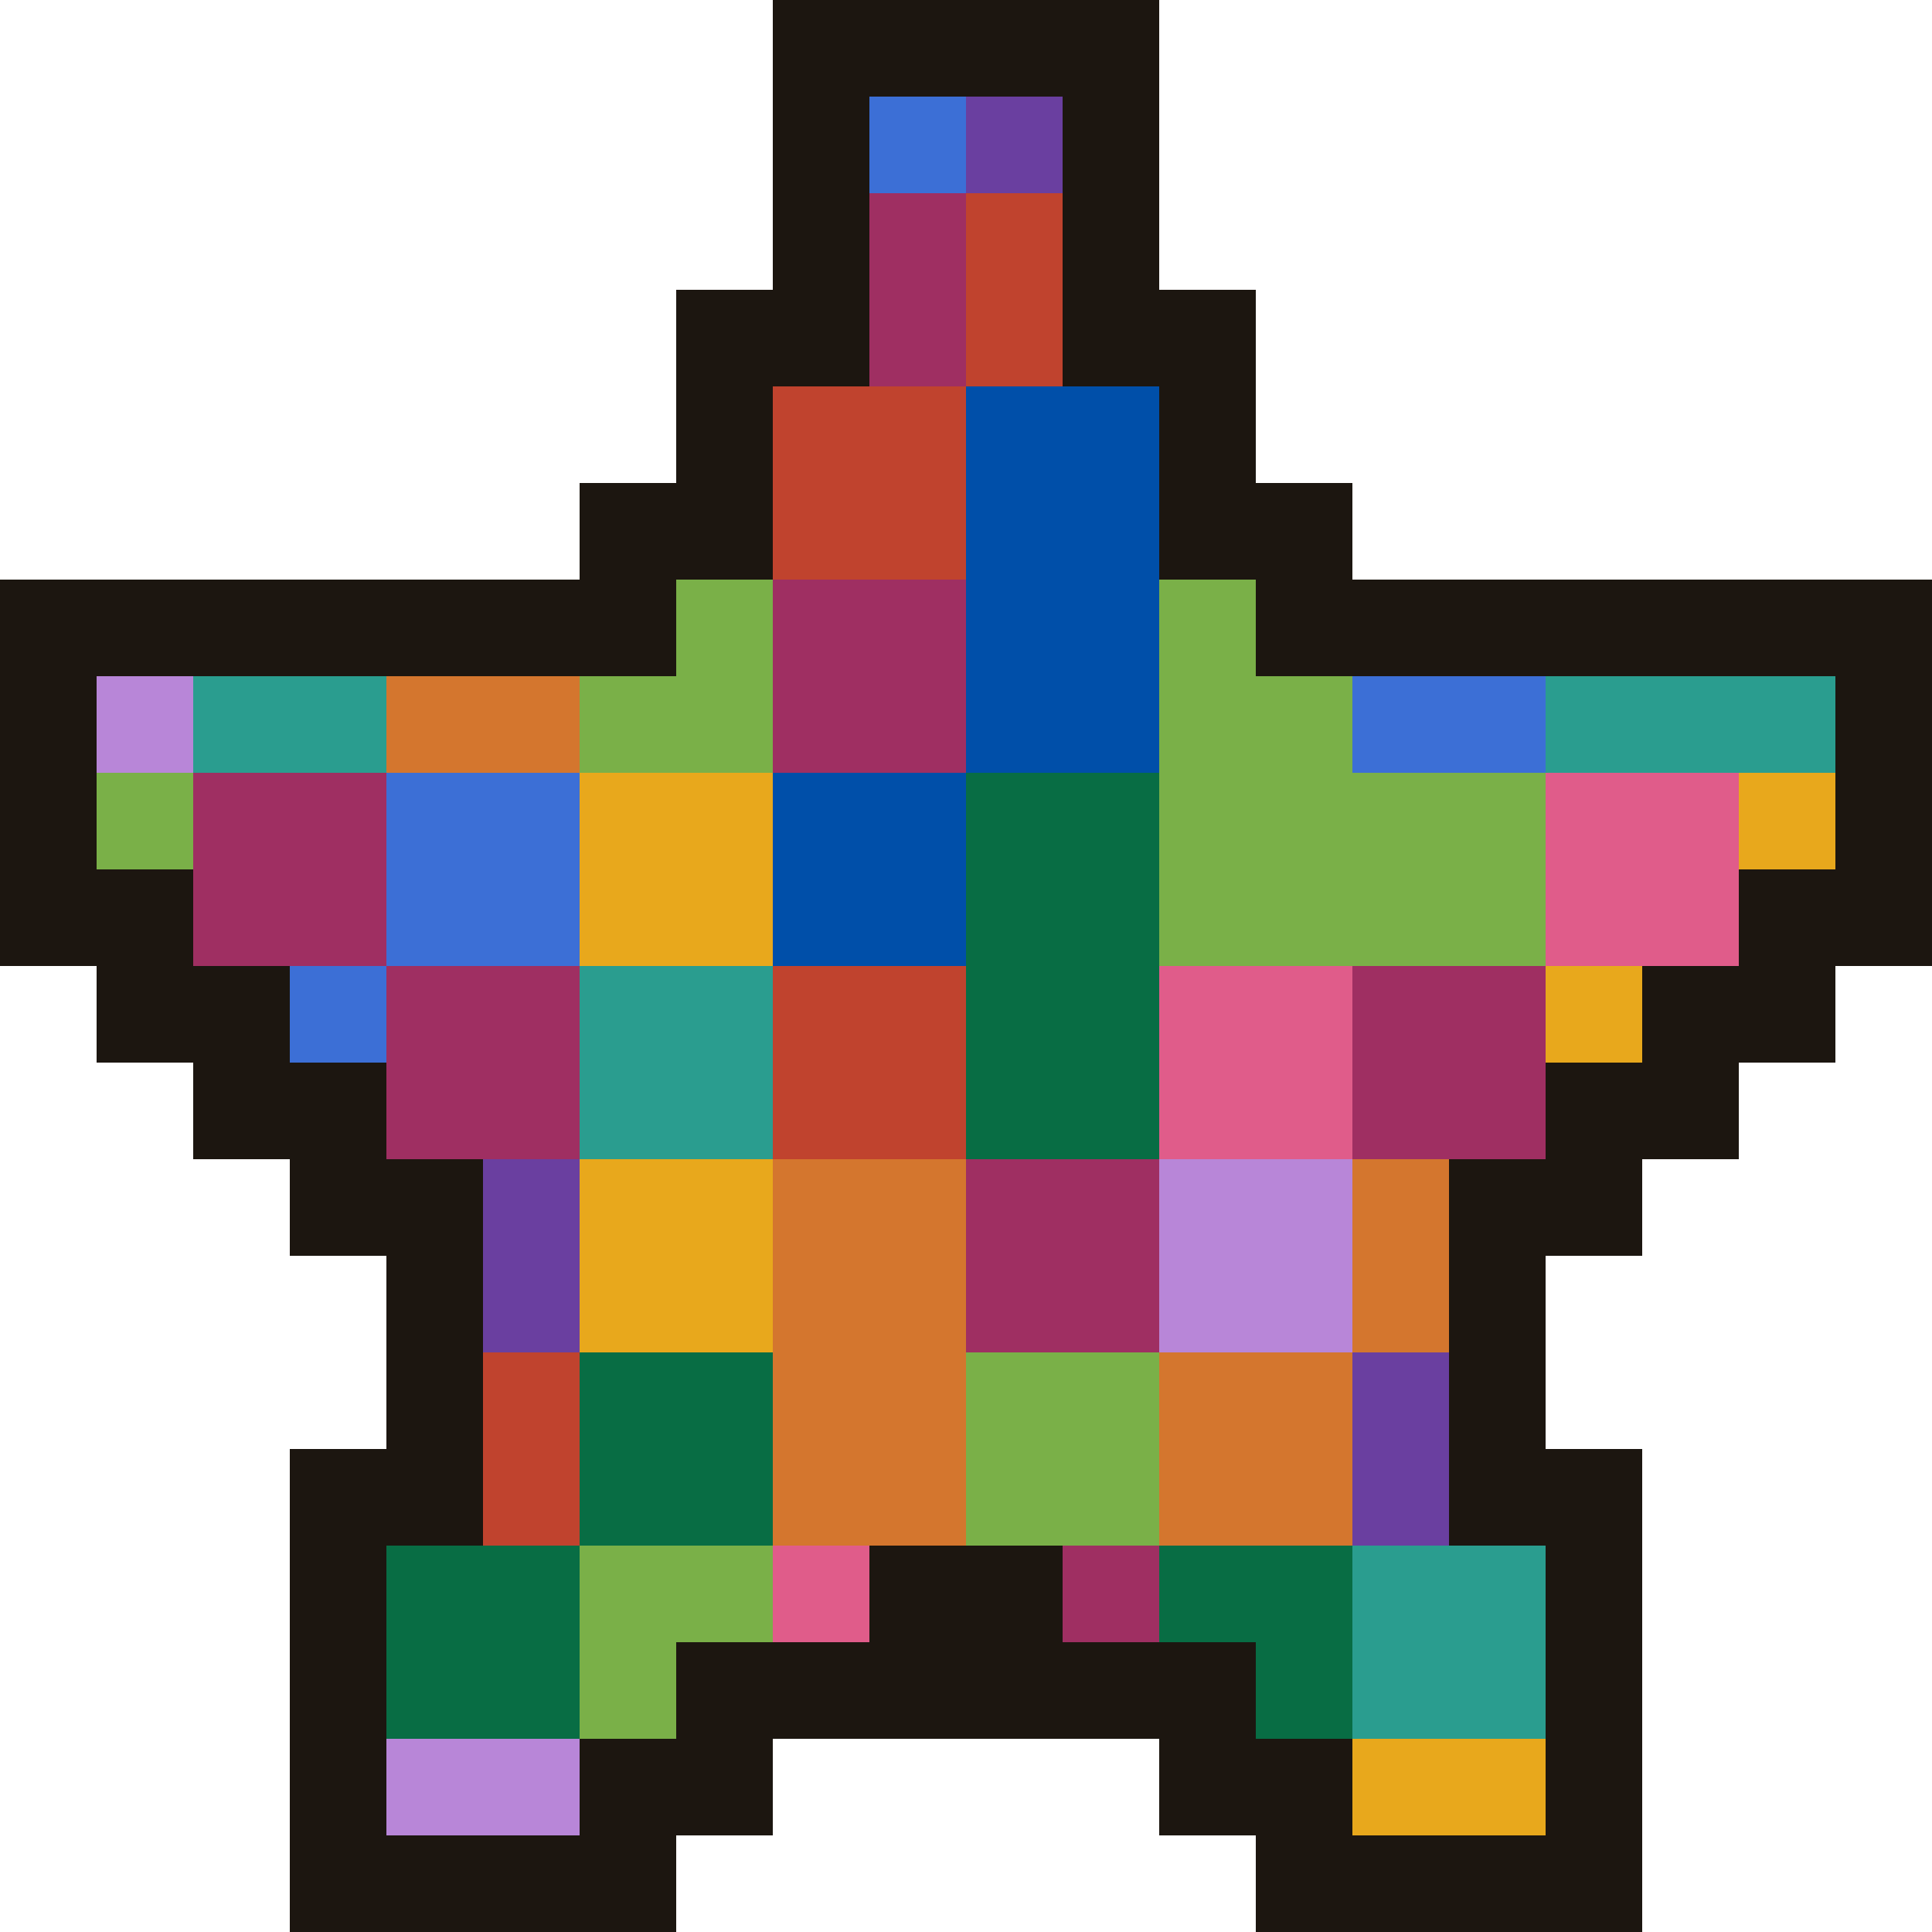
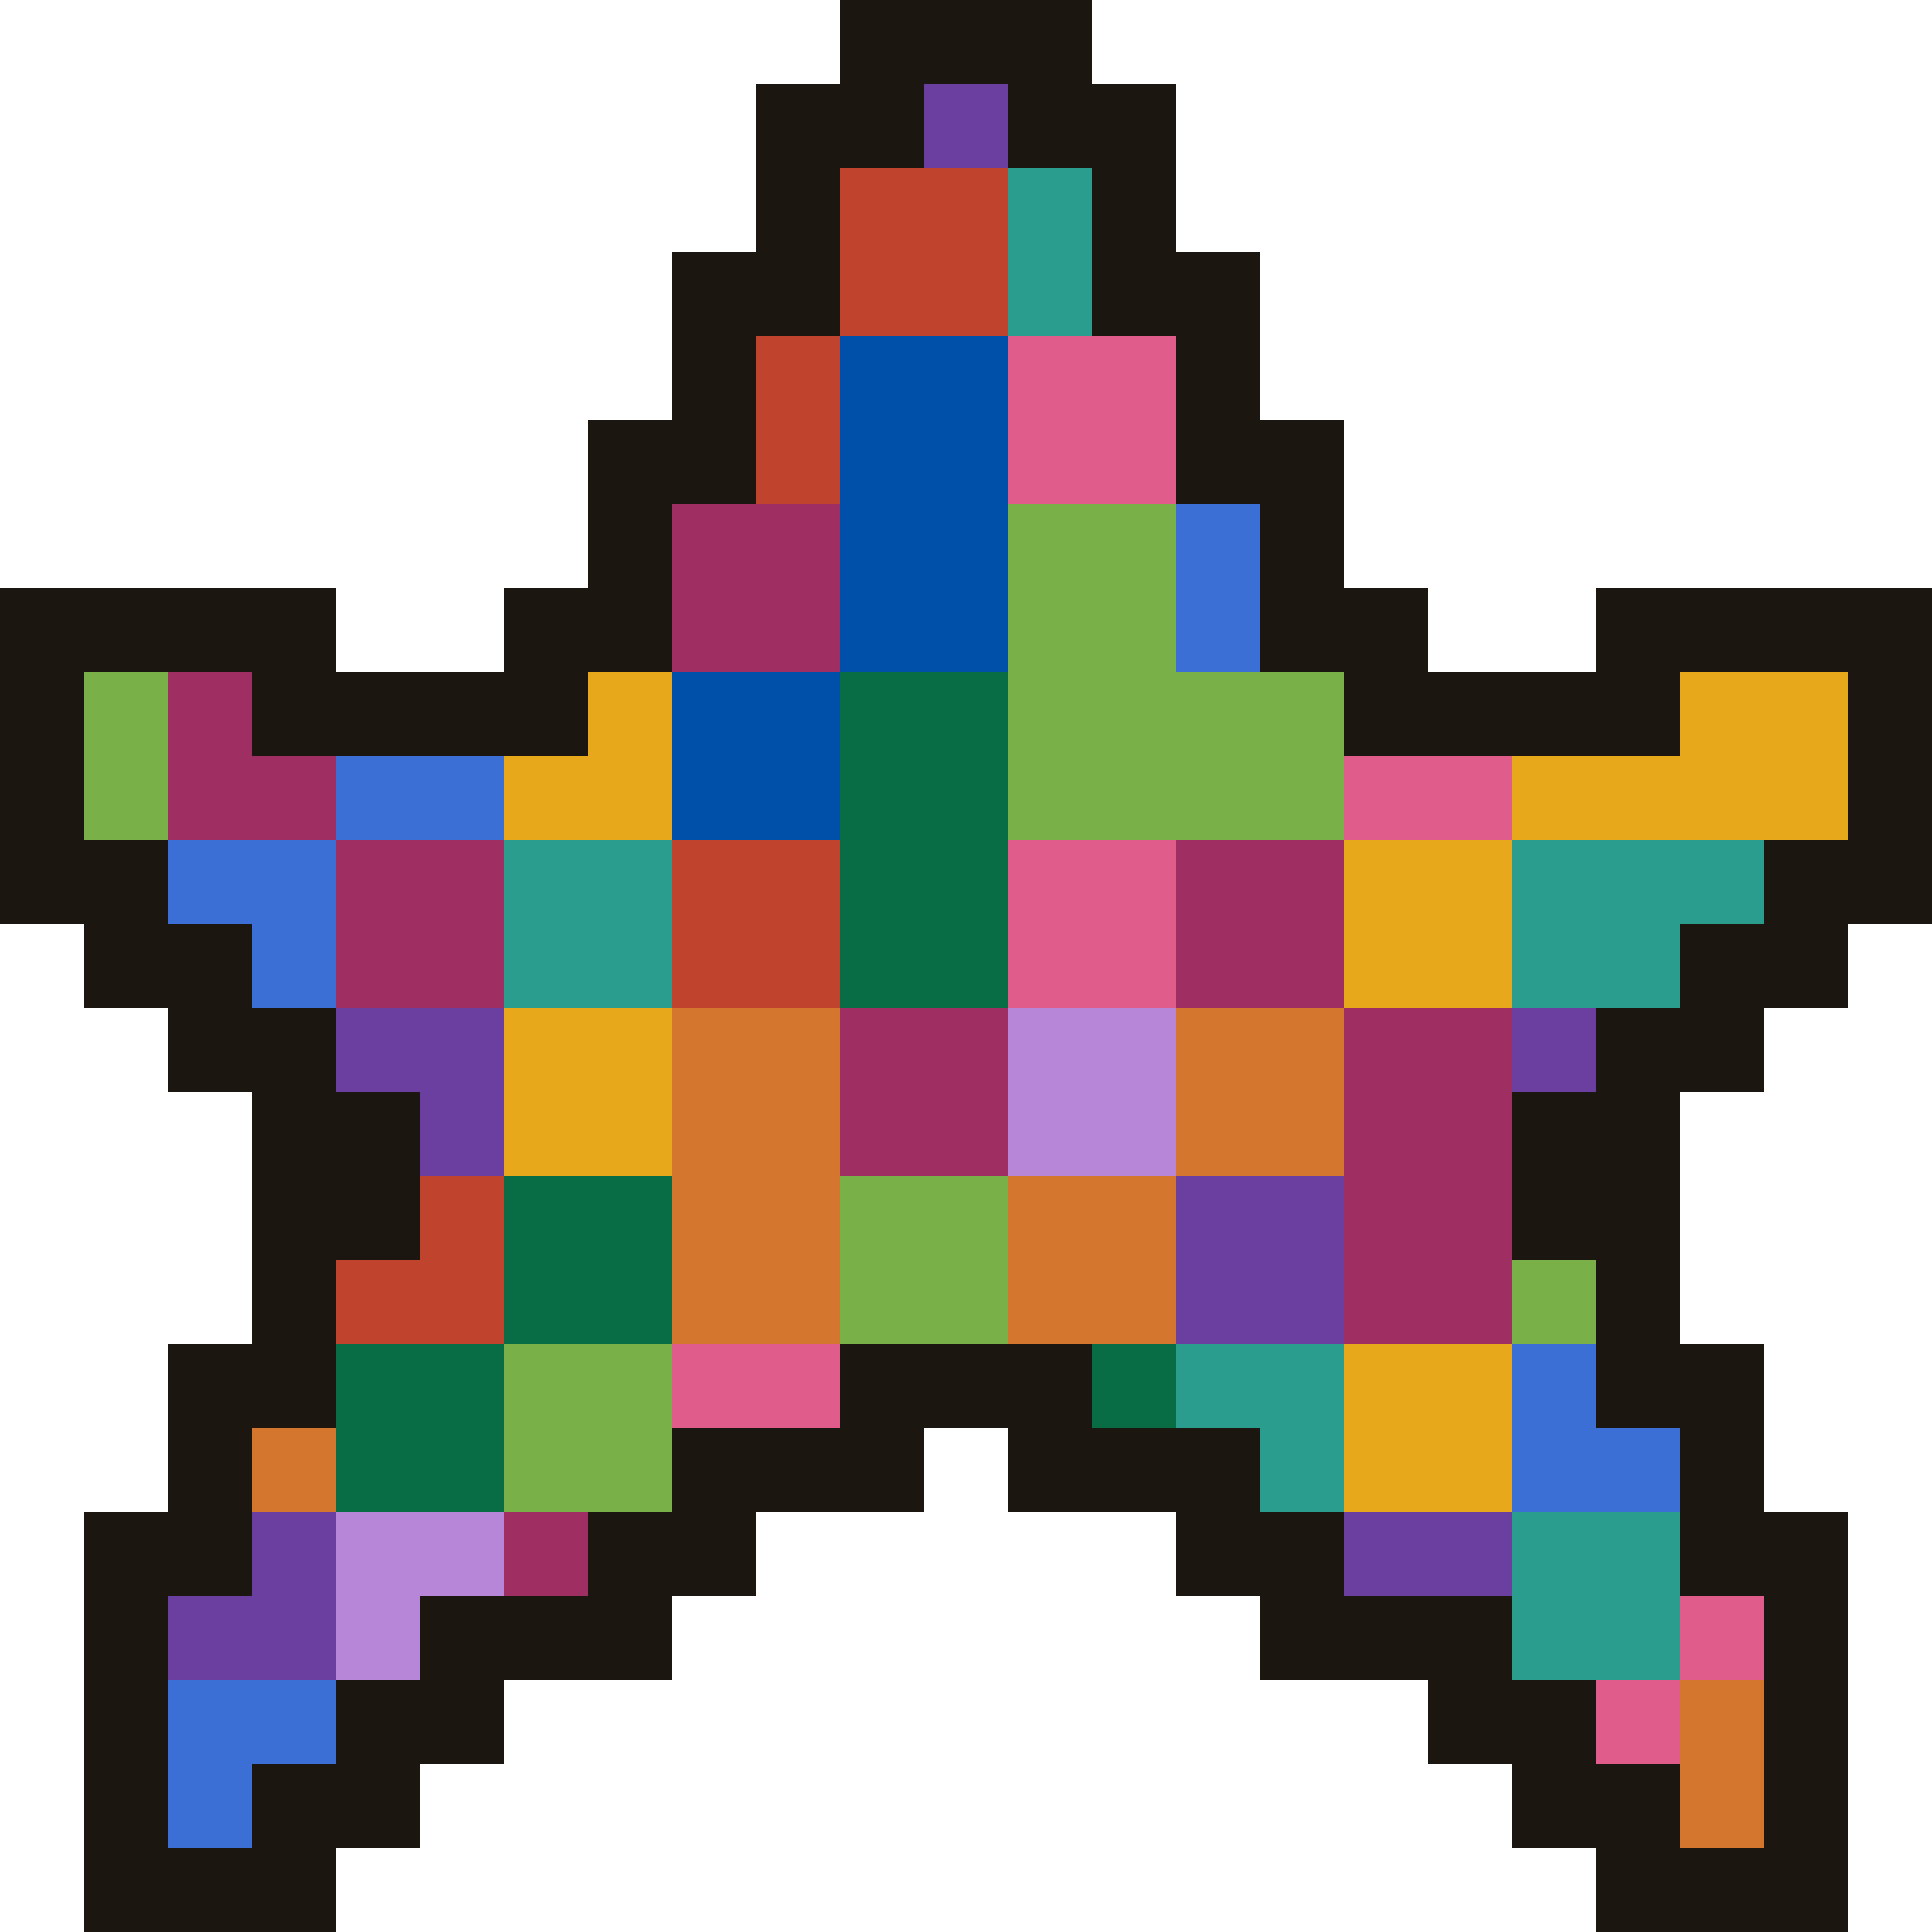
- <svg xmlns="http://www.w3.org/2000/svg" viewBox="0 0 20 20" shape-rendering="crispEdges">
-   <rect x="0" y="6" width="1" height="1" fill="#1c1610" />
+ <svg xmlns="http://www.w3.org/2000/svg" viewBox="0 0 23 23" shape-rendering="crispEdges">
  <rect x="0" y="7" width="1" height="1" fill="#1c1610" />
  <rect x="0" y="8" width="1" height="1" fill="#1c1610" />
  <rect x="0" y="9" width="1" height="1" fill="#1c1610" />
-   <rect x="1" y="6" width="1" height="1" fill="#1c1610" />
-   <rect x="1" y="9" width="1" height="1" fill="#1c1610" />
+   <rect x="0" y="10" width="1" height="1" fill="#1c1610" />
+   <rect x="1" y="7" width="1" height="1" fill="#1c1610" />
  <rect x="1" y="10" width="1" height="1" fill="#1c1610" />
-   <rect x="2" y="6" width="1" height="1" fill="#1c1610" />
-   <rect x="2" y="10" width="1" height="1" fill="#1c1610" />
+   <rect x="1" y="11" width="1" height="1" fill="#1c1610" />
+   <rect x="1" y="18" width="1" height="1" fill="#1c1610" />
+   <rect x="1" y="19" width="1" height="1" fill="#1c1610" />
+   <rect x="1" y="20" width="1" height="1" fill="#1c1610" />
+   <rect x="1" y="21" width="1" height="1" fill="#1c1610" />
+   <rect x="1" y="22" width="1" height="1" fill="#1c1610" />
+   <rect x="2" y="7" width="1" height="1" fill="#1c1610" />
  <rect x="2" y="11" width="1" height="1" fill="#1c1610" />
-   <rect x="3" y="6" width="1" height="1" fill="#1c1610" />
-   <rect x="3" y="11" width="1" height="1" fill="#1c1610" />
+   <rect x="2" y="12" width="1" height="1" fill="#1c1610" />
+   <rect x="2" y="16" width="1" height="1" fill="#1c1610" />
+   <rect x="2" y="17" width="1" height="1" fill="#1c1610" />
+   <rect x="2" y="18" width="1" height="1" fill="#1c1610" />
+   <rect x="2" y="22" width="1" height="1" fill="#1c1610" />
+   <rect x="3" y="7" width="1" height="1" fill="#1c1610" />
+   <rect x="3" y="8" width="1" height="1" fill="#1c1610" />
  <rect x="3" y="12" width="1" height="1" fill="#1c1610" />
+   <rect x="3" y="13" width="1" height="1" fill="#1c1610" />
+   <rect x="3" y="14" width="1" height="1" fill="#1c1610" />
  <rect x="3" y="15" width="1" height="1" fill="#1c1610" />
  <rect x="3" y="16" width="1" height="1" fill="#1c1610" />
-   <rect x="3" y="17" width="1" height="1" fill="#1c1610" />
-   <rect x="3" y="18" width="1" height="1" fill="#1c1610" />
-   <rect x="3" y="19" width="1" height="1" fill="#1c1610" />
-   <rect x="4" y="6" width="1" height="1" fill="#1c1610" />
-   <rect x="4" y="12" width="1" height="1" fill="#1c1610" />
+   <rect x="3" y="21" width="1" height="1" fill="#1c1610" />
+   <rect x="3" y="22" width="1" height="1" fill="#1c1610" />
+   <rect x="4" y="8" width="1" height="1" fill="#1c1610" />
  <rect x="4" y="13" width="1" height="1" fill="#1c1610" />
  <rect x="4" y="14" width="1" height="1" fill="#1c1610" />
-   <rect x="4" y="15" width="1" height="1" fill="#1c1610" />
-   <rect x="4" y="19" width="1" height="1" fill="#1c1610" />
-   <rect x="5" y="6" width="1" height="1" fill="#1c1610" />
+   <rect x="4" y="20" width="1" height="1" fill="#1c1610" />
+   <rect x="4" y="21" width="1" height="1" fill="#1c1610" />
+   <rect x="5" y="8" width="1" height="1" fill="#1c1610" />
  <rect x="5" y="19" width="1" height="1" fill="#1c1610" />
-   <rect x="6" y="5" width="1" height="1" fill="#1c1610" />
-   <rect x="6" y="6" width="1" height="1" fill="#1c1610" />
-   <rect x="6" y="18" width="1" height="1" fill="#1c1610" />
+   <rect x="5" y="20" width="1" height="1" fill="#1c1610" />
+   <rect x="6" y="7" width="1" height="1" fill="#1c1610" />
+   <rect x="6" y="8" width="1" height="1" fill="#1c1610" />
  <rect x="6" y="19" width="1" height="1" fill="#1c1610" />
-   <rect x="7" y="3" width="1" height="1" fill="#1c1610" />
-   <rect x="7" y="4" width="1" height="1" fill="#1c1610" />
  <rect x="7" y="5" width="1" height="1" fill="#1c1610" />
-   <rect x="7" y="17" width="1" height="1" fill="#1c1610" />
+   <rect x="7" y="6" width="1" height="1" fill="#1c1610" />
+   <rect x="7" y="7" width="1" height="1" fill="#1c1610" />
  <rect x="7" y="18" width="1" height="1" fill="#1c1610" />
-   <rect x="8" y="0" width="1" height="1" fill="#1c1610" />
-   <rect x="8" y="1" width="1" height="1" fill="#1c1610" />
-   <rect x="8" y="2" width="1" height="1" fill="#1c1610" />
+   <rect x="7" y="19" width="1" height="1" fill="#1c1610" />
  <rect x="8" y="3" width="1" height="1" fill="#1c1610" />
+   <rect x="8" y="4" width="1" height="1" fill="#1c1610" />
+   <rect x="8" y="5" width="1" height="1" fill="#1c1610" />
  <rect x="8" y="17" width="1" height="1" fill="#1c1610" />
-   <rect x="9" y="0" width="1" height="1" fill="#1c1610" />
-   <rect x="9" y="16" width="1" height="1" fill="#1c1610" />
+   <rect x="8" y="18" width="1" height="1" fill="#1c1610" />
+   <rect x="9" y="1" width="1" height="1" fill="#1c1610" />
+   <rect x="9" y="2" width="1" height="1" fill="#1c1610" />
+   <rect x="9" y="3" width="1" height="1" fill="#1c1610" />
  <rect x="9" y="17" width="1" height="1" fill="#1c1610" />
  <rect x="10" y="0" width="1" height="1" fill="#1c1610" />
+   <rect x="10" y="1" width="1" height="1" fill="#1c1610" />
  <rect x="10" y="16" width="1" height="1" fill="#1c1610" />
  <rect x="10" y="17" width="1" height="1" fill="#1c1610" />
  <rect x="11" y="0" width="1" height="1" fill="#1c1610" />
-   <rect x="11" y="1" width="1" height="1" fill="#1c1610" />
-   <rect x="11" y="2" width="1" height="1" fill="#1c1610" />
-   <rect x="11" y="3" width="1" height="1" fill="#1c1610" />
-   <rect x="11" y="17" width="1" height="1" fill="#1c1610" />
-   <rect x="12" y="3" width="1" height="1" fill="#1c1610" />
-   <rect x="12" y="4" width="1" height="1" fill="#1c1610" />
-   <rect x="12" y="5" width="1" height="1" fill="#1c1610" />
+   <rect x="11" y="16" width="1" height="1" fill="#1c1610" />
+   <rect x="12" y="0" width="1" height="1" fill="#1c1610" />
+   <rect x="12" y="1" width="1" height="1" fill="#1c1610" />
+   <rect x="12" y="16" width="1" height="1" fill="#1c1610" />
  <rect x="12" y="17" width="1" height="1" fill="#1c1610" />
-   <rect x="12" y="18" width="1" height="1" fill="#1c1610" />
-   <rect x="13" y="5" width="1" height="1" fill="#1c1610" />
-   <rect x="13" y="6" width="1" height="1" fill="#1c1610" />
-   <rect x="13" y="18" width="1" height="1" fill="#1c1610" />
-   <rect x="13" y="19" width="1" height="1" fill="#1c1610" />
-   <rect x="14" y="6" width="1" height="1" fill="#1c1610" />
-   <rect x="14" y="19" width="1" height="1" fill="#1c1610" />
+   <rect x="13" y="1" width="1" height="1" fill="#1c1610" />
+   <rect x="13" y="2" width="1" height="1" fill="#1c1610" />
+   <rect x="13" y="3" width="1" height="1" fill="#1c1610" />
+   <rect x="13" y="17" width="1" height="1" fill="#1c1610" />
+   <rect x="14" y="3" width="1" height="1" fill="#1c1610" />
+   <rect x="14" y="4" width="1" height="1" fill="#1c1610" />
+   <rect x="14" y="5" width="1" height="1" fill="#1c1610" />
+   <rect x="14" y="17" width="1" height="1" fill="#1c1610" />
+   <rect x="14" y="18" width="1" height="1" fill="#1c1610" />
+   <rect x="15" y="5" width="1" height="1" fill="#1c1610" />
  <rect x="15" y="6" width="1" height="1" fill="#1c1610" />
-   <rect x="15" y="12" width="1" height="1" fill="#1c1610" />
-   <rect x="15" y="13" width="1" height="1" fill="#1c1610" />
-   <rect x="15" y="14" width="1" height="1" fill="#1c1610" />
-   <rect x="15" y="15" width="1" height="1" fill="#1c1610" />
+   <rect x="15" y="7" width="1" height="1" fill="#1c1610" />
+   <rect x="15" y="18" width="1" height="1" fill="#1c1610" />
  <rect x="15" y="19" width="1" height="1" fill="#1c1610" />
-   <rect x="16" y="6" width="1" height="1" fill="#1c1610" />
-   <rect x="16" y="11" width="1" height="1" fill="#1c1610" />
-   <rect x="16" y="12" width="1" height="1" fill="#1c1610" />
-   <rect x="16" y="15" width="1" height="1" fill="#1c1610" />
-   <rect x="16" y="16" width="1" height="1" fill="#1c1610" />
-   <rect x="16" y="17" width="1" height="1" fill="#1c1610" />
-   <rect x="16" y="18" width="1" height="1" fill="#1c1610" />
+   <rect x="16" y="7" width="1" height="1" fill="#1c1610" />
+   <rect x="16" y="8" width="1" height="1" fill="#1c1610" />
  <rect x="16" y="19" width="1" height="1" fill="#1c1610" />
-   <rect x="17" y="6" width="1" height="1" fill="#1c1610" />
-   <rect x="17" y="10" width="1" height="1" fill="#1c1610" />
-   <rect x="17" y="11" width="1" height="1" fill="#1c1610" />
-   <rect x="18" y="6" width="1" height="1" fill="#1c1610" />
-   <rect x="18" y="9" width="1" height="1" fill="#1c1610" />
-   <rect x="18" y="10" width="1" height="1" fill="#1c1610" />
-   <rect x="19" y="6" width="1" height="1" fill="#1c1610" />
+   <rect x="17" y="8" width="1" height="1" fill="#1c1610" />
+   <rect x="17" y="19" width="1" height="1" fill="#1c1610" />
+   <rect x="17" y="20" width="1" height="1" fill="#1c1610" />
+   <rect x="18" y="8" width="1" height="1" fill="#1c1610" />
+   <rect x="18" y="13" width="1" height="1" fill="#1c1610" />
+   <rect x="18" y="14" width="1" height="1" fill="#1c1610" />
+   <rect x="18" y="20" width="1" height="1" fill="#1c1610" />
+   <rect x="18" y="21" width="1" height="1" fill="#1c1610" />
  <rect x="19" y="7" width="1" height="1" fill="#1c1610" />
  <rect x="19" y="8" width="1" height="1" fill="#1c1610" />
-   <rect x="19" y="9" width="1" height="1" fill="#1c1610" />
-   <rect x="1" y="7" width="1" height="1" fill="#b886d8" />
+   <rect x="19" y="12" width="1" height="1" fill="#1c1610" />
+   <rect x="19" y="13" width="1" height="1" fill="#1c1610" />
+   <rect x="19" y="14" width="1" height="1" fill="#1c1610" />
+   <rect x="19" y="15" width="1" height="1" fill="#1c1610" />
+   <rect x="19" y="16" width="1" height="1" fill="#1c1610" />
+   <rect x="19" y="21" width="1" height="1" fill="#1c1610" />
+   <rect x="19" y="22" width="1" height="1" fill="#1c1610" />
+   <rect x="20" y="7" width="1" height="1" fill="#1c1610" />
+   <rect x="20" y="11" width="1" height="1" fill="#1c1610" />
+   <rect x="20" y="12" width="1" height="1" fill="#1c1610" />
+   <rect x="20" y="16" width="1" height="1" fill="#1c1610" />
+   <rect x="20" y="17" width="1" height="1" fill="#1c1610" />
+   <rect x="20" y="18" width="1" height="1" fill="#1c1610" />
+   <rect x="20" y="22" width="1" height="1" fill="#1c1610" />
+   <rect x="21" y="7" width="1" height="1" fill="#1c1610" />
+   <rect x="21" y="10" width="1" height="1" fill="#1c1610" />
+   <rect x="21" y="11" width="1" height="1" fill="#1c1610" />
+   <rect x="21" y="18" width="1" height="1" fill="#1c1610" />
+   <rect x="21" y="19" width="1" height="1" fill="#1c1610" />
+   <rect x="21" y="20" width="1" height="1" fill="#1c1610" />
+   <rect x="21" y="21" width="1" height="1" fill="#1c1610" />
+   <rect x="21" y="22" width="1" height="1" fill="#1c1610" />
+   <rect x="22" y="7" width="1" height="1" fill="#1c1610" />
+   <rect x="22" y="8" width="1" height="1" fill="#1c1610" />
+   <rect x="22" y="9" width="1" height="1" fill="#1c1610" />
+   <rect x="22" y="10" width="1" height="1" fill="#1c1610" />
  <rect x="1" y="8" width="1" height="1" fill="#7ab048" />
-   <rect x="2" y="7" width="1" height="1" fill="#2a9d8f" />
+   <rect x="1" y="9" width="1" height="1" fill="#7ab048" />
  <rect x="2" y="8" width="1" height="1" fill="#9f2f62" />
  <rect x="2" y="9" width="1" height="1" fill="#9f2f62" />
-   <rect x="3" y="7" width="1" height="1" fill="#2a9d8f" />
-   <rect x="3" y="8" width="1" height="1" fill="#9f2f62" />
+   <rect x="2" y="10" width="1" height="1" fill="#3c6fd6" />
+   <rect x="2" y="19" width="1" height="1" fill="#6a3fa0" />
+   <rect x="2" y="20" width="1" height="1" fill="#3c6fd6" />
+   <rect x="2" y="21" width="1" height="1" fill="#3c6fd6" />
  <rect x="3" y="9" width="1" height="1" fill="#9f2f62" />
  <rect x="3" y="10" width="1" height="1" fill="#3c6fd6" />
-   <rect x="4" y="7" width="1" height="1" fill="#d4762e" />
-   <rect x="4" y="8" width="1" height="1" fill="#3c6fd6" />
+   <rect x="3" y="11" width="1" height="1" fill="#3c6fd6" />
+   <rect x="3" y="17" width="1" height="1" fill="#d4762e" />
+   <rect x="3" y="18" width="1" height="1" fill="#6a3fa0" />
+   <rect x="3" y="19" width="1" height="1" fill="#6a3fa0" />
+   <rect x="3" y="20" width="1" height="1" fill="#3c6fd6" />
  <rect x="4" y="9" width="1" height="1" fill="#3c6fd6" />
  <rect x="4" y="10" width="1" height="1" fill="#9f2f62" />
  <rect x="4" y="11" width="1" height="1" fill="#9f2f62" />
+   <rect x="4" y="12" width="1" height="1" fill="#6a3fa0" />
+   <rect x="4" y="15" width="1" height="1" fill="#c0432e" />
  <rect x="4" y="16" width="1" height="1" fill="#086d44" />
  <rect x="4" y="17" width="1" height="1" fill="#086d44" />
  <rect x="4" y="18" width="1" height="1" fill="#b886d8" />
-   <rect x="5" y="7" width="1" height="1" fill="#d4762e" />
-   <rect x="5" y="8" width="1" height="1" fill="#3c6fd6" />
+   <rect x="4" y="19" width="1" height="1" fill="#b886d8" />
  <rect x="5" y="9" width="1" height="1" fill="#3c6fd6" />
  <rect x="5" y="10" width="1" height="1" fill="#9f2f62" />
  <rect x="5" y="11" width="1" height="1" fill="#9f2f62" />
  <rect x="5" y="12" width="1" height="1" fill="#6a3fa0" />
  <rect x="5" y="13" width="1" height="1" fill="#6a3fa0" />
  <rect x="5" y="14" width="1" height="1" fill="#c0432e" />
  <rect x="5" y="15" width="1" height="1" fill="#c0432e" />
  <rect x="5" y="16" width="1" height="1" fill="#086d44" />
  <rect x="5" y="17" width="1" height="1" fill="#086d44" />
  <rect x="5" y="18" width="1" height="1" fill="#b886d8" />
-   <rect x="6" y="7" width="1" height="1" fill="#7ab048" />
-   <rect x="6" y="8" width="1" height="1" fill="#e8a81c" />
  <rect x="6" y="9" width="1" height="1" fill="#e8a81c" />
  <rect x="6" y="10" width="1" height="1" fill="#2a9d8f" />
  <rect x="6" y="11" width="1" height="1" fill="#2a9d8f" />
  <rect x="6" y="12" width="1" height="1" fill="#e8a81c" />
  <rect x="6" y="13" width="1" height="1" fill="#e8a81c" />
  <rect x="6" y="14" width="1" height="1" fill="#086d44" />
  <rect x="6" y="15" width="1" height="1" fill="#086d44" />
  <rect x="6" y="16" width="1" height="1" fill="#7ab048" />
  <rect x="6" y="17" width="1" height="1" fill="#7ab048" />
-   <rect x="7" y="6" width="1" height="1" fill="#7ab048" />
-   <rect x="7" y="7" width="1" height="1" fill="#7ab048" />
+   <rect x="6" y="18" width="1" height="1" fill="#9f2f62" />
  <rect x="7" y="8" width="1" height="1" fill="#e8a81c" />
  <rect x="7" y="9" width="1" height="1" fill="#e8a81c" />
  <rect x="7" y="10" width="1" height="1" fill="#2a9d8f" />
  <rect x="7" y="11" width="1" height="1" fill="#2a9d8f" />
  <rect x="7" y="12" width="1" height="1" fill="#e8a81c" />
  <rect x="7" y="13" width="1" height="1" fill="#e8a81c" />
  <rect x="7" y="14" width="1" height="1" fill="#086d44" />
  <rect x="7" y="15" width="1" height="1" fill="#086d44" />
  <rect x="7" y="16" width="1" height="1" fill="#7ab048" />
-   <rect x="8" y="4" width="1" height="1" fill="#c0432e" />
-   <rect x="8" y="5" width="1" height="1" fill="#c0432e" />
+   <rect x="7" y="17" width="1" height="1" fill="#7ab048" />
  <rect x="8" y="6" width="1" height="1" fill="#9f2f62" />
  <rect x="8" y="7" width="1" height="1" fill="#9f2f62" />
  <rect x="8" y="8" width="1" height="1" fill="#004fa9" />
  <rect x="8" y="9" width="1" height="1" fill="#004fa9" />
  <rect x="8" y="10" width="1" height="1" fill="#c0432e" />
  <rect x="8" y="11" width="1" height="1" fill="#c0432e" />
  <rect x="8" y="12" width="1" height="1" fill="#d4762e" />
  <rect x="8" y="13" width="1" height="1" fill="#d4762e" />
  <rect x="8" y="14" width="1" height="1" fill="#d4762e" />
  <rect x="8" y="15" width="1" height="1" fill="#d4762e" />
  <rect x="8" y="16" width="1" height="1" fill="#e05c8a" />
-   <rect x="9" y="1" width="1" height="1" fill="#3c6fd6" />
-   <rect x="9" y="2" width="1" height="1" fill="#9f2f62" />
-   <rect x="9" y="3" width="1" height="1" fill="#9f2f62" />
  <rect x="9" y="4" width="1" height="1" fill="#c0432e" />
  <rect x="9" y="5" width="1" height="1" fill="#c0432e" />
  <rect x="9" y="6" width="1" height="1" fill="#9f2f62" />
  <rect x="9" y="7" width="1" height="1" fill="#9f2f62" />
  <rect x="9" y="8" width="1" height="1" fill="#004fa9" />
  <rect x="9" y="9" width="1" height="1" fill="#004fa9" />
  <rect x="9" y="10" width="1" height="1" fill="#c0432e" />
  <rect x="9" y="11" width="1" height="1" fill="#c0432e" />
  <rect x="9" y="12" width="1" height="1" fill="#d4762e" />
  <rect x="9" y="13" width="1" height="1" fill="#d4762e" />
  <rect x="9" y="14" width="1" height="1" fill="#d4762e" />
  <rect x="9" y="15" width="1" height="1" fill="#d4762e" />
-   <rect x="10" y="1" width="1" height="1" fill="#6a3fa0" />
+   <rect x="9" y="16" width="1" height="1" fill="#e05c8a" />
  <rect x="10" y="2" width="1" height="1" fill="#c0432e" />
  <rect x="10" y="3" width="1" height="1" fill="#c0432e" />
  <rect x="10" y="4" width="1" height="1" fill="#004fa9" />
  <rect x="10" y="5" width="1" height="1" fill="#004fa9" />
  <rect x="10" y="6" width="1" height="1" fill="#004fa9" />
  <rect x="10" y="7" width="1" height="1" fill="#004fa9" />
  <rect x="10" y="8" width="1" height="1" fill="#086d44" />
  <rect x="10" y="9" width="1" height="1" fill="#086d44" />
  <rect x="10" y="10" width="1" height="1" fill="#086d44" />
  <rect x="10" y="11" width="1" height="1" fill="#086d44" />
  <rect x="10" y="12" width="1" height="1" fill="#9f2f62" />
  <rect x="10" y="13" width="1" height="1" fill="#9f2f62" />
  <rect x="10" y="14" width="1" height="1" fill="#7ab048" />
  <rect x="10" y="15" width="1" height="1" fill="#7ab048" />
+   <rect x="11" y="1" width="1" height="1" fill="#6a3fa0" />
+   <rect x="11" y="2" width="1" height="1" fill="#c0432e" />
+   <rect x="11" y="3" width="1" height="1" fill="#c0432e" />
  <rect x="11" y="4" width="1" height="1" fill="#004fa9" />
  <rect x="11" y="5" width="1" height="1" fill="#004fa9" />
  <rect x="11" y="6" width="1" height="1" fill="#004fa9" />
  <rect x="11" y="7" width="1" height="1" fill="#004fa9" />
  <rect x="11" y="8" width="1" height="1" fill="#086d44" />
  <rect x="11" y="9" width="1" height="1" fill="#086d44" />
  <rect x="11" y="10" width="1" height="1" fill="#086d44" />
  <rect x="11" y="11" width="1" height="1" fill="#086d44" />
  <rect x="11" y="12" width="1" height="1" fill="#9f2f62" />
  <rect x="11" y="13" width="1" height="1" fill="#9f2f62" />
  <rect x="11" y="14" width="1" height="1" fill="#7ab048" />
  <rect x="11" y="15" width="1" height="1" fill="#7ab048" />
-   <rect x="11" y="16" width="1" height="1" fill="#9f2f62" />
+   <rect x="12" y="2" width="1" height="1" fill="#2a9d8f" />
+   <rect x="12" y="3" width="1" height="1" fill="#2a9d8f" />
+   <rect x="12" y="4" width="1" height="1" fill="#e05c8a" />
+   <rect x="12" y="5" width="1" height="1" fill="#e05c8a" />
  <rect x="12" y="6" width="1" height="1" fill="#7ab048" />
  <rect x="12" y="7" width="1" height="1" fill="#7ab048" />
  <rect x="12" y="8" width="1" height="1" fill="#7ab048" />
  <rect x="12" y="9" width="1" height="1" fill="#7ab048" />
  <rect x="12" y="10" width="1" height="1" fill="#e05c8a" />
  <rect x="12" y="11" width="1" height="1" fill="#e05c8a" />
  <rect x="12" y="12" width="1" height="1" fill="#b886d8" />
  <rect x="12" y="13" width="1" height="1" fill="#b886d8" />
  <rect x="12" y="14" width="1" height="1" fill="#d4762e" />
  <rect x="12" y="15" width="1" height="1" fill="#d4762e" />
-   <rect x="12" y="16" width="1" height="1" fill="#086d44" />
+   <rect x="13" y="4" width="1" height="1" fill="#e05c8a" />
+   <rect x="13" y="5" width="1" height="1" fill="#e05c8a" />
+   <rect x="13" y="6" width="1" height="1" fill="#7ab048" />
  <rect x="13" y="7" width="1" height="1" fill="#7ab048" />
  <rect x="13" y="8" width="1" height="1" fill="#7ab048" />
  <rect x="13" y="9" width="1" height="1" fill="#7ab048" />
  <rect x="13" y="10" width="1" height="1" fill="#e05c8a" />
  <rect x="13" y="11" width="1" height="1" fill="#e05c8a" />
  <rect x="13" y="12" width="1" height="1" fill="#b886d8" />
  <rect x="13" y="13" width="1" height="1" fill="#b886d8" />
  <rect x="13" y="14" width="1" height="1" fill="#d4762e" />
  <rect x="13" y="15" width="1" height="1" fill="#d4762e" />
  <rect x="13" y="16" width="1" height="1" fill="#086d44" />
-   <rect x="13" y="17" width="1" height="1" fill="#086d44" />
+   <rect x="14" y="6" width="1" height="1" fill="#3c6fd6" />
  <rect x="14" y="7" width="1" height="1" fill="#3c6fd6" />
  <rect x="14" y="8" width="1" height="1" fill="#7ab048" />
  <rect x="14" y="9" width="1" height="1" fill="#7ab048" />
  <rect x="14" y="10" width="1" height="1" fill="#9f2f62" />
  <rect x="14" y="11" width="1" height="1" fill="#9f2f62" />
  <rect x="14" y="12" width="1" height="1" fill="#d4762e" />
  <rect x="14" y="13" width="1" height="1" fill="#d4762e" />
  <rect x="14" y="14" width="1" height="1" fill="#6a3fa0" />
  <rect x="14" y="15" width="1" height="1" fill="#6a3fa0" />
  <rect x="14" y="16" width="1" height="1" fill="#2a9d8f" />
-   <rect x="14" y="17" width="1" height="1" fill="#2a9d8f" />
-   <rect x="14" y="18" width="1" height="1" fill="#e8a81c" />
-   <rect x="15" y="7" width="1" height="1" fill="#3c6fd6" />
  <rect x="15" y="8" width="1" height="1" fill="#7ab048" />
  <rect x="15" y="9" width="1" height="1" fill="#7ab048" />
  <rect x="15" y="10" width="1" height="1" fill="#9f2f62" />
  <rect x="15" y="11" width="1" height="1" fill="#9f2f62" />
+   <rect x="15" y="12" width="1" height="1" fill="#d4762e" />
+   <rect x="15" y="13" width="1" height="1" fill="#d4762e" />
+   <rect x="15" y="14" width="1" height="1" fill="#6a3fa0" />
+   <rect x="15" y="15" width="1" height="1" fill="#6a3fa0" />
  <rect x="15" y="16" width="1" height="1" fill="#2a9d8f" />
  <rect x="15" y="17" width="1" height="1" fill="#2a9d8f" />
-   <rect x="15" y="18" width="1" height="1" fill="#e8a81c" />
-   <rect x="16" y="7" width="1" height="1" fill="#2a9d8f" />
-   <rect x="16" y="8" width="1" height="1" fill="#e05c8a" />
  <rect x="16" y="9" width="1" height="1" fill="#e05c8a" />
  <rect x="16" y="10" width="1" height="1" fill="#e8a81c" />
-   <rect x="17" y="7" width="1" height="1" fill="#2a9d8f" />
-   <rect x="17" y="8" width="1" height="1" fill="#e05c8a" />
+   <rect x="16" y="11" width="1" height="1" fill="#e8a81c" />
+   <rect x="16" y="12" width="1" height="1" fill="#9f2f62" />
+   <rect x="16" y="13" width="1" height="1" fill="#9f2f62" />
+   <rect x="16" y="14" width="1" height="1" fill="#9f2f62" />
+   <rect x="16" y="15" width="1" height="1" fill="#9f2f62" />
+   <rect x="16" y="16" width="1" height="1" fill="#e8a81c" />
+   <rect x="16" y="17" width="1" height="1" fill="#e8a81c" />
+   <rect x="16" y="18" width="1" height="1" fill="#6a3fa0" />
  <rect x="17" y="9" width="1" height="1" fill="#e05c8a" />
-   <rect x="18" y="7" width="1" height="1" fill="#2a9d8f" />
-   <rect x="18" y="8" width="1" height="1" fill="#e8a81c" />
+   <rect x="17" y="10" width="1" height="1" fill="#e8a81c" />
+   <rect x="17" y="11" width="1" height="1" fill="#e8a81c" />
+   <rect x="17" y="12" width="1" height="1" fill="#9f2f62" />
+   <rect x="17" y="13" width="1" height="1" fill="#9f2f62" />
+   <rect x="17" y="14" width="1" height="1" fill="#9f2f62" />
+   <rect x="17" y="15" width="1" height="1" fill="#9f2f62" />
+   <rect x="17" y="16" width="1" height="1" fill="#e8a81c" />
+   <rect x="17" y="17" width="1" height="1" fill="#e8a81c" />
+   <rect x="17" y="18" width="1" height="1" fill="#6a3fa0" />
+   <rect x="18" y="9" width="1" height="1" fill="#e8a81c" />
+   <rect x="18" y="10" width="1" height="1" fill="#2a9d8f" />
+   <rect x="18" y="11" width="1" height="1" fill="#2a9d8f" />
+   <rect x="18" y="12" width="1" height="1" fill="#6a3fa0" />
+   <rect x="18" y="15" width="1" height="1" fill="#7ab048" />
+   <rect x="18" y="16" width="1" height="1" fill="#3c6fd6" />
+   <rect x="18" y="17" width="1" height="1" fill="#3c6fd6" />
+   <rect x="18" y="18" width="1" height="1" fill="#2a9d8f" />
+   <rect x="18" y="19" width="1" height="1" fill="#2a9d8f" />
+   <rect x="19" y="9" width="1" height="1" fill="#e8a81c" />
+   <rect x="19" y="10" width="1" height="1" fill="#2a9d8f" />
+   <rect x="19" y="11" width="1" height="1" fill="#2a9d8f" />
+   <rect x="19" y="17" width="1" height="1" fill="#3c6fd6" />
+   <rect x="19" y="18" width="1" height="1" fill="#2a9d8f" />
+   <rect x="19" y="19" width="1" height="1" fill="#2a9d8f" />
+   <rect x="19" y="20" width="1" height="1" fill="#e05c8a" />
+   <rect x="20" y="8" width="1" height="1" fill="#e8a81c" />
+   <rect x="20" y="9" width="1" height="1" fill="#e8a81c" />
+   <rect x="20" y="10" width="1" height="1" fill="#2a9d8f" />
+   <rect x="20" y="19" width="1" height="1" fill="#e05c8a" />
+   <rect x="20" y="20" width="1" height="1" fill="#d4762e" />
+   <rect x="20" y="21" width="1" height="1" fill="#d4762e" />
+   <rect x="21" y="8" width="1" height="1" fill="#e8a81c" />
+   <rect x="21" y="9" width="1" height="1" fill="#e8a81c" />
</svg>
